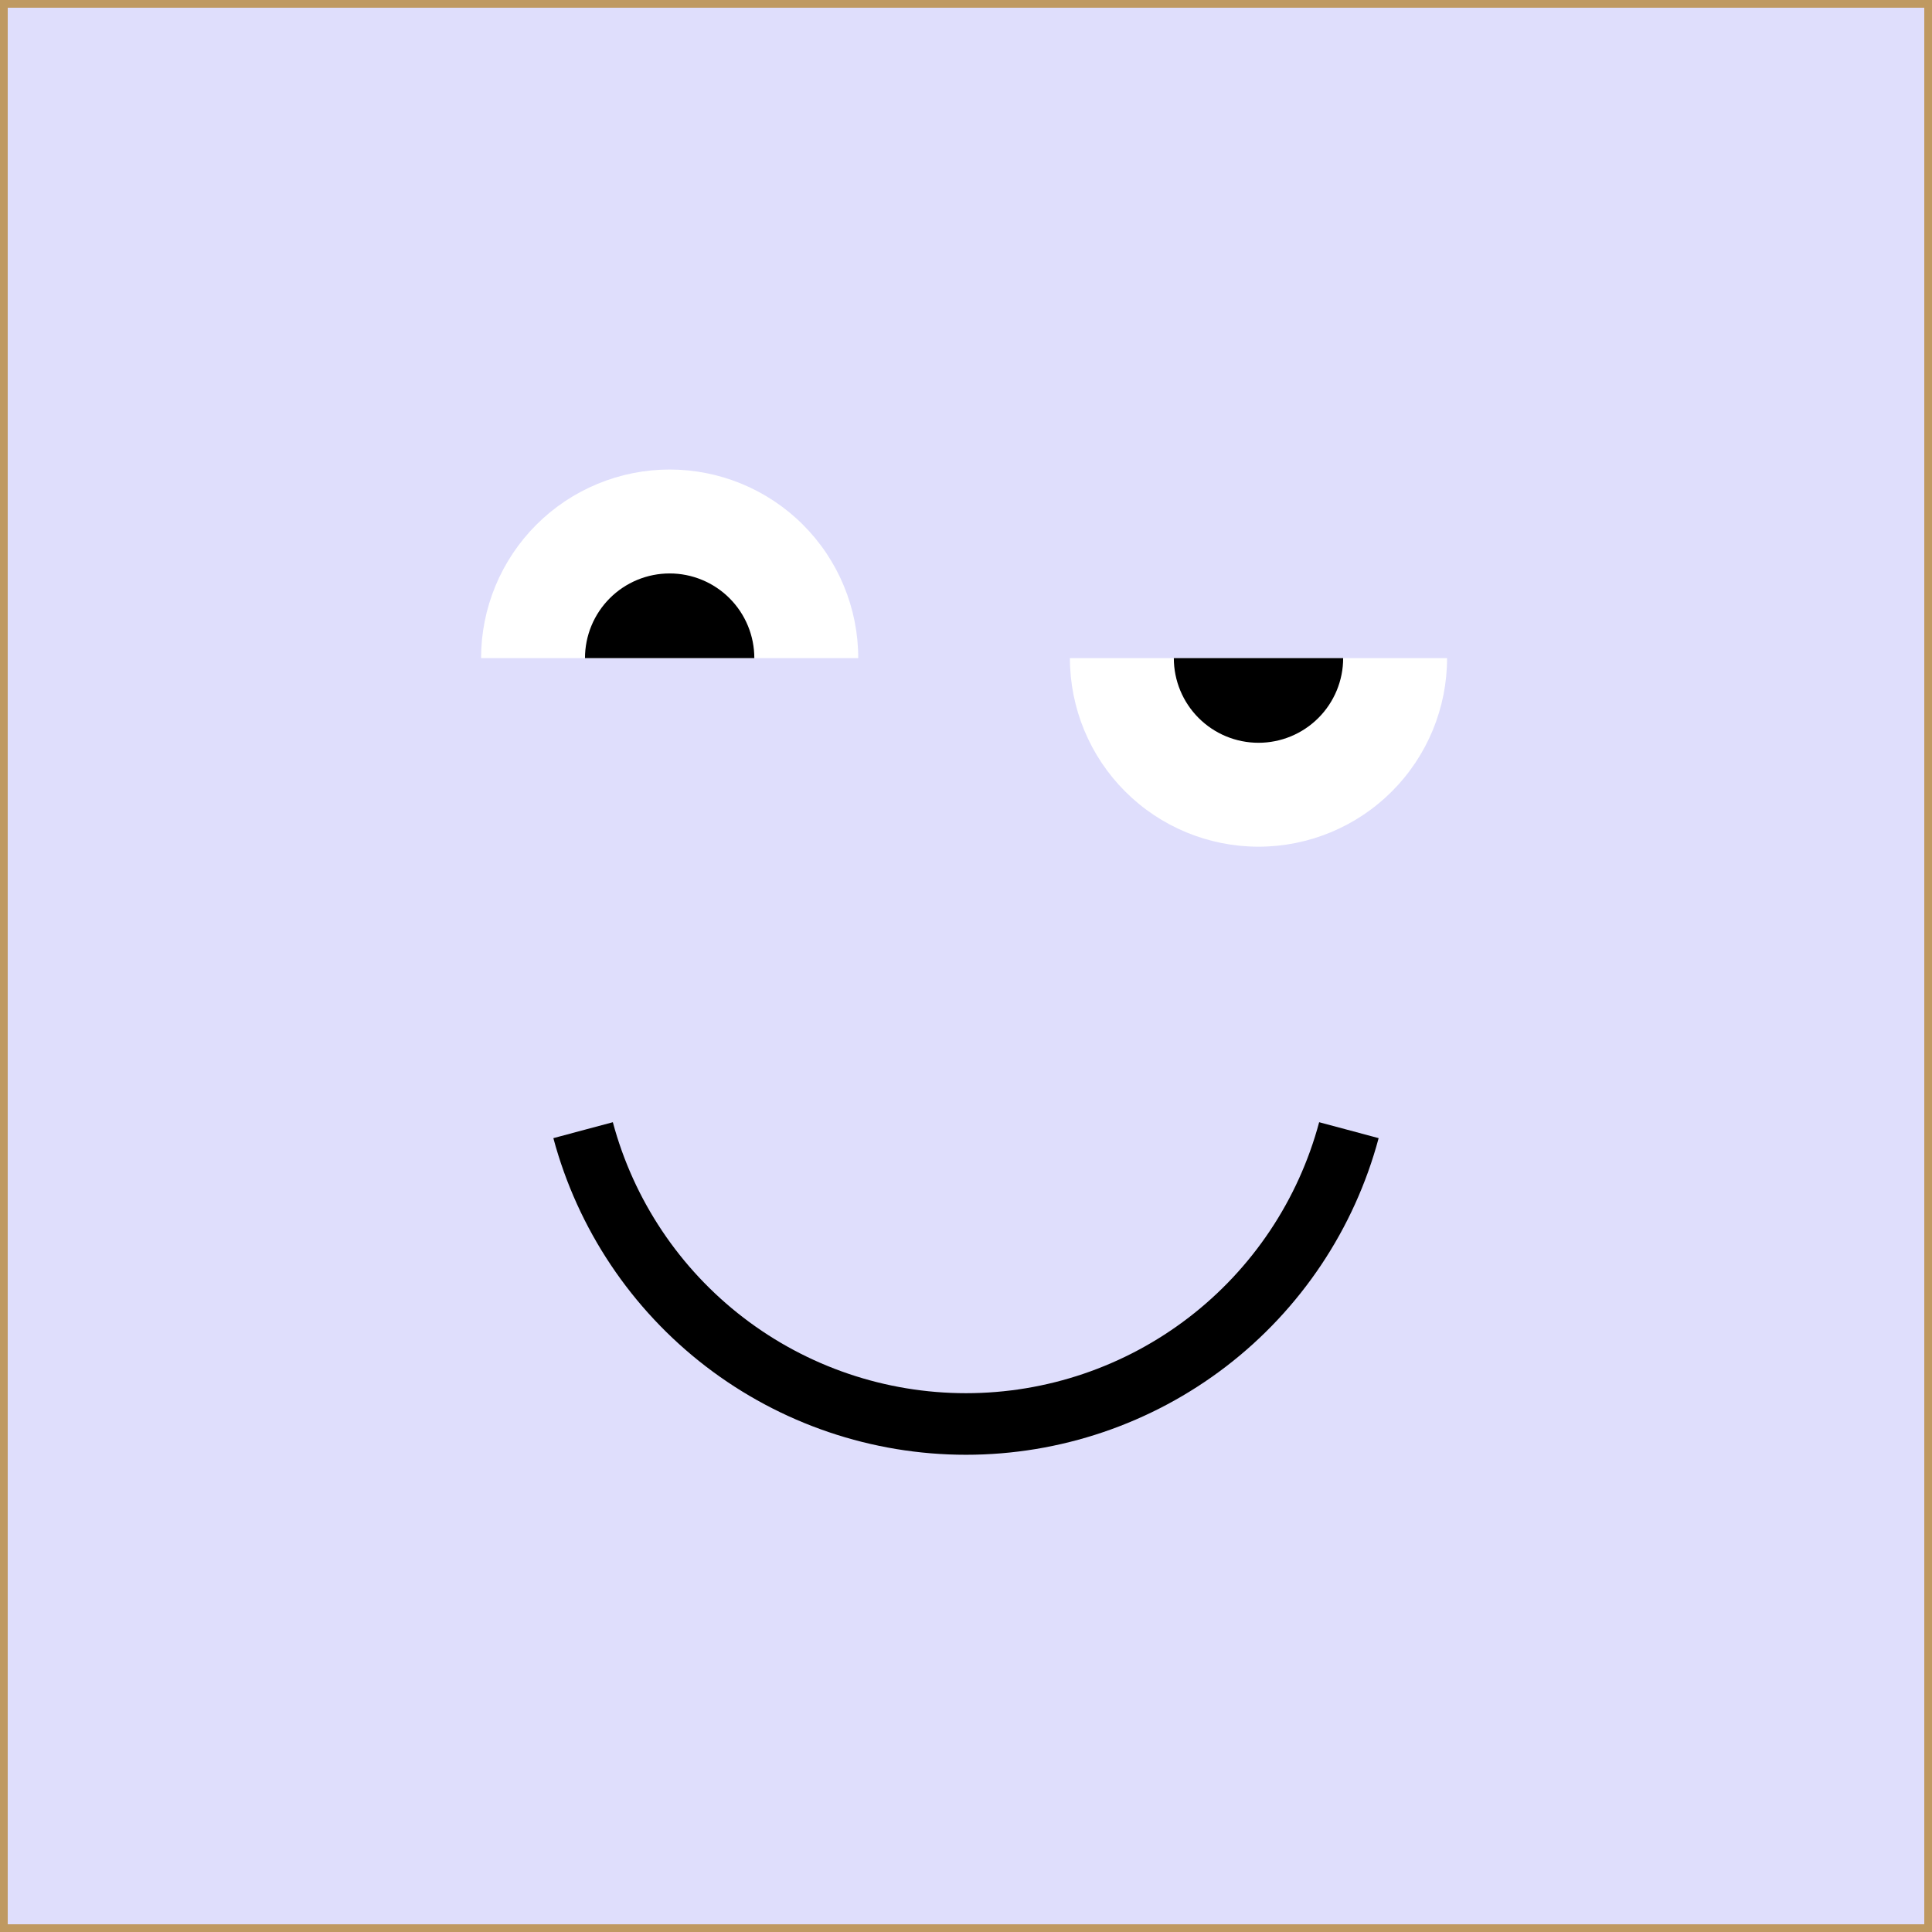
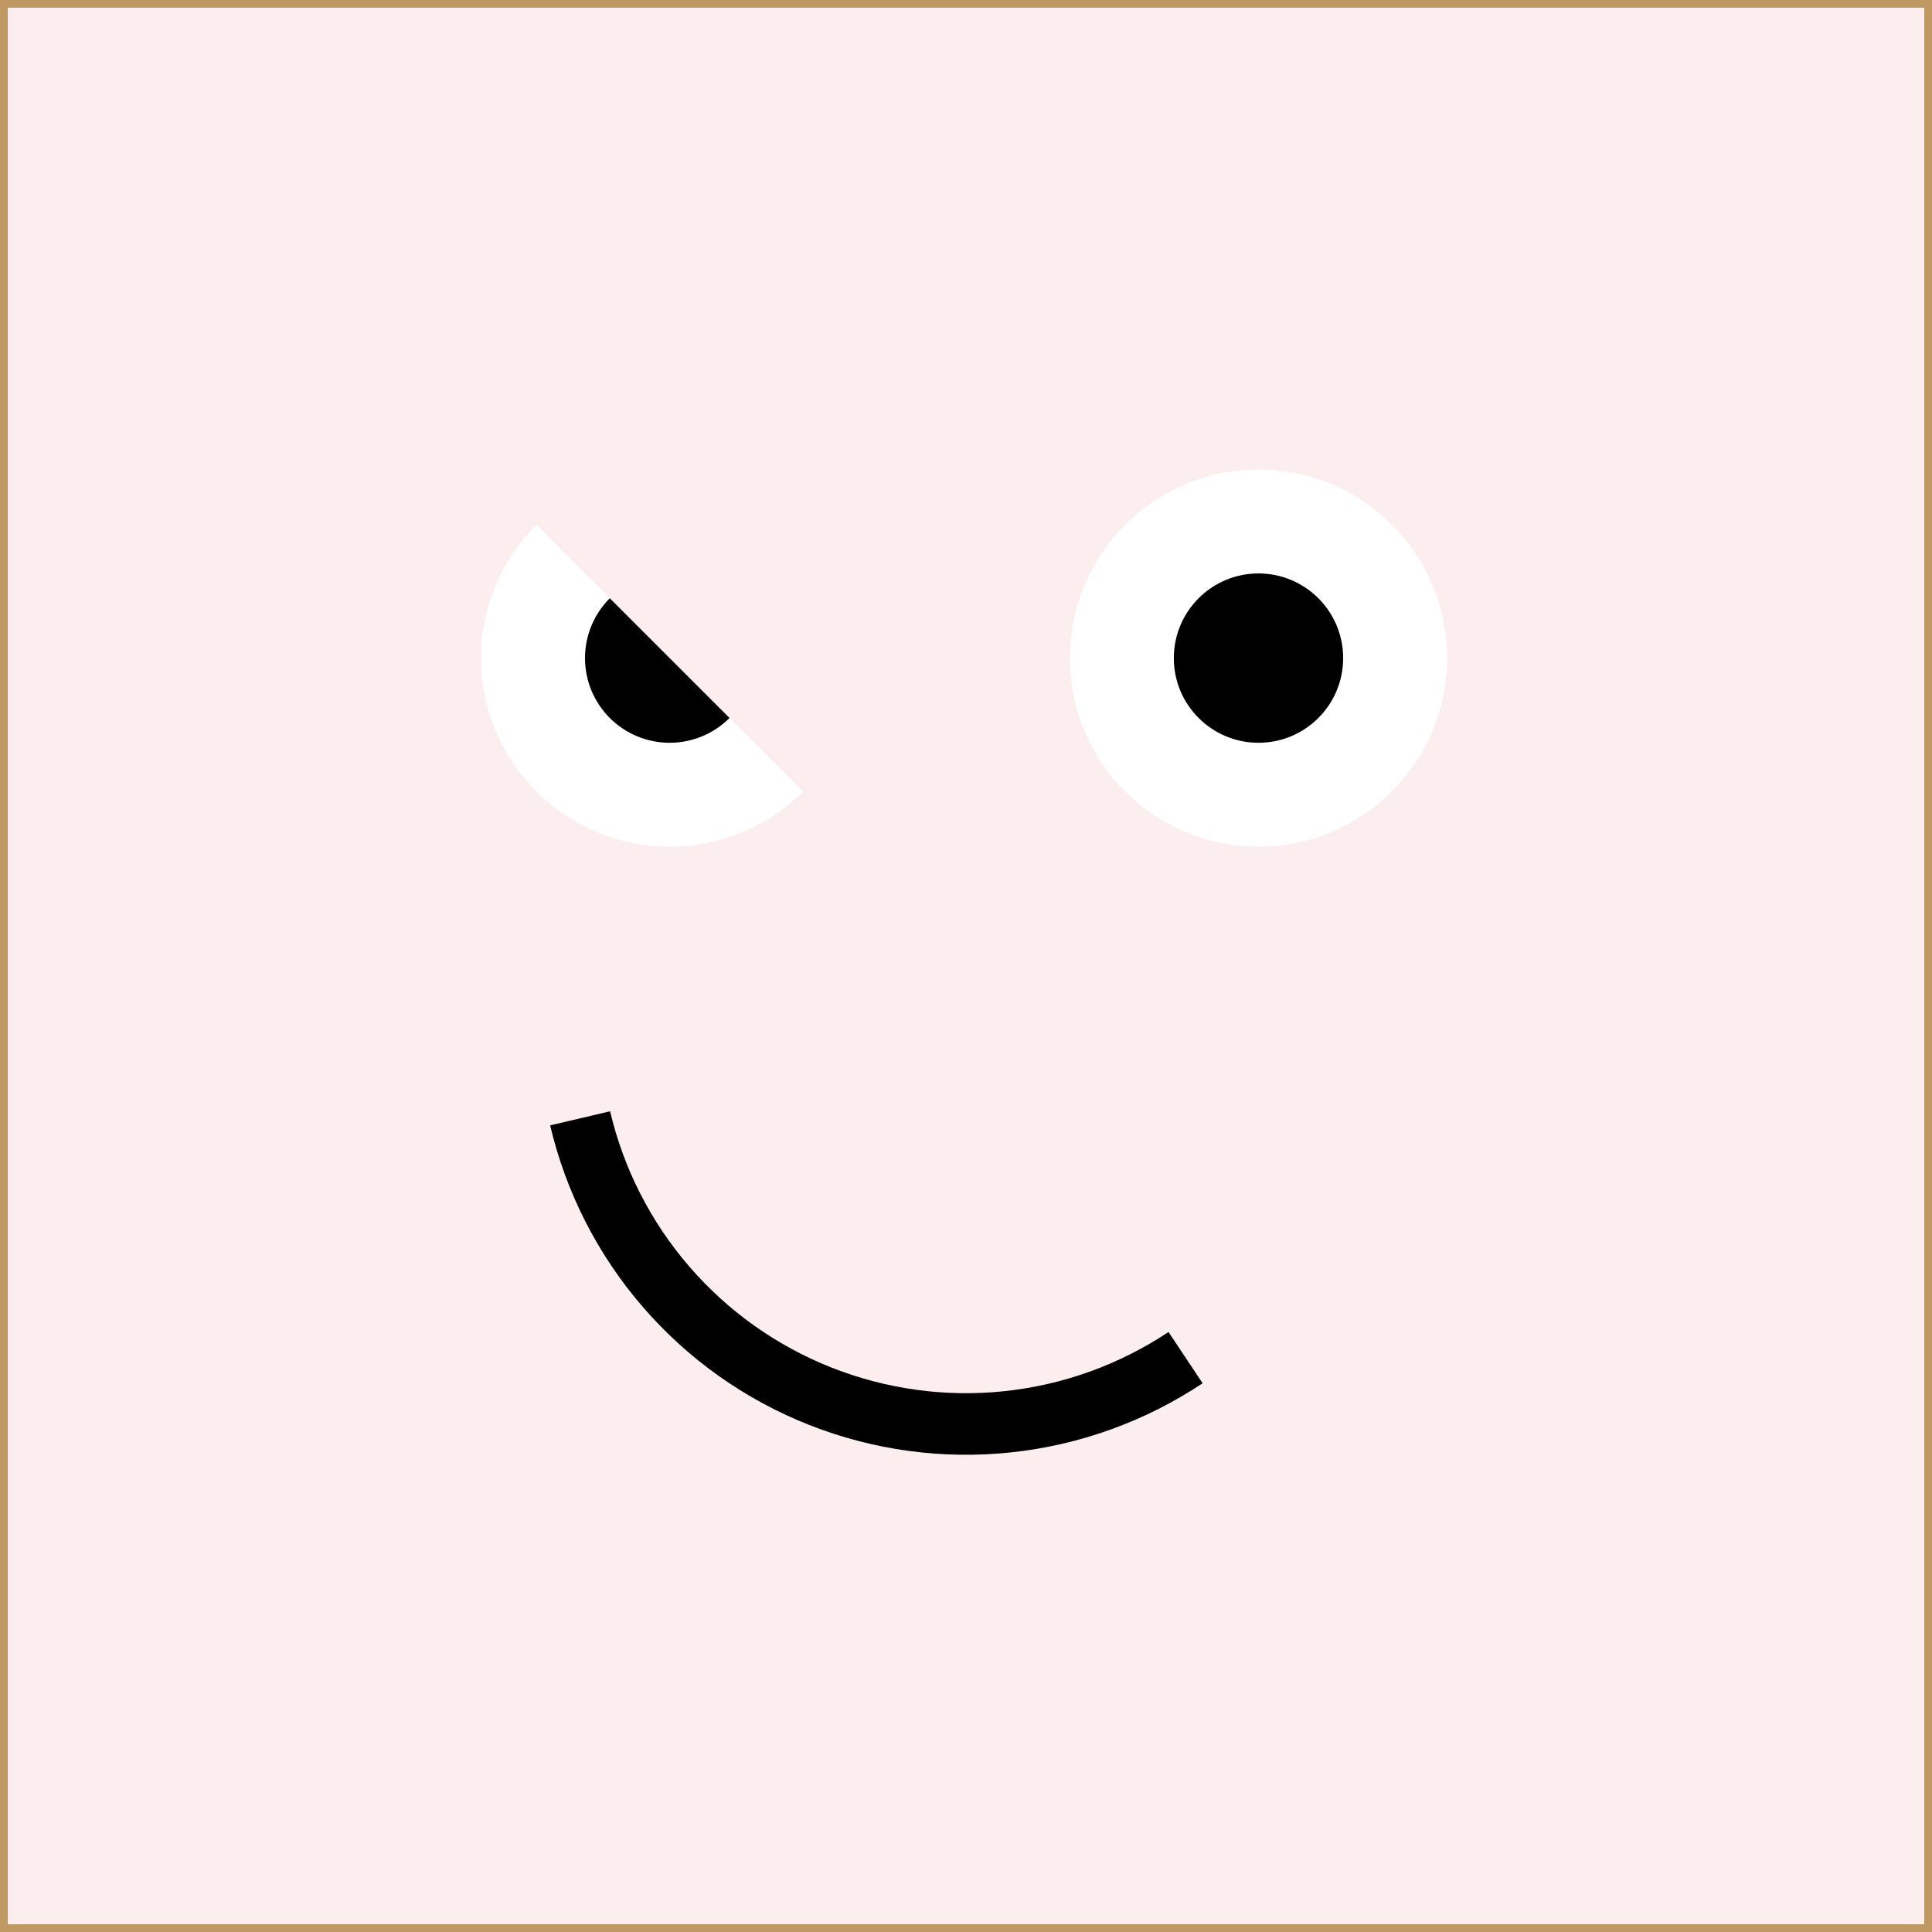
<svg xmlns="http://www.w3.org/2000/svg" width="100%" height="100%" fill="none">
-   <rect width="500" height="500" fill="#DFDEFC" />
-   <path d="M125 171C125 164.565 126.267 158.193 128.73 152.249C131.192 146.304 134.802 140.902 139.352 136.352C143.902 131.802 149.304 128.192 155.249 125.73C161.193 123.267 167.565 122 174 122C180.435 122 186.807 123.267 192.751 125.73C198.696 128.192 204.098 131.802 208.648 136.352C213.198 140.902 216.808 146.304 219.27 152.249C221.733 158.193 223 164.565 223 171L174 171L125 171Z" fill="white" />
-   <path d="M152 171C152 168.111 152.569 165.25 153.675 162.581C154.78 159.912 156.401 157.487 158.444 155.444C160.487 153.401 162.912 151.78 165.581 150.675C168.25 149.569 171.111 149 174 149C176.889 149 179.75 149.569 182.419 150.675C185.088 151.78 187.513 153.401 189.556 155.444C191.599 157.487 193.22 159.912 194.325 162.581C195.431 165.25 196 168.111 196 171L174 171L152 171Z" fill="black" />
+   <rect width="500" height="500" fill="#FCEEEF" />
+   <path d="M208.648 205.648C199.459 214.838 186.996 220 174 220C161.004 220 148.541 214.838 139.352 205.648C130.162 196.459 125 183.996 125 171C125 158.004 130.162 145.541 139.352 136.352L174 171L208.648 205.648Z" fill="white" />
+   <path d="M189.556 186.556C185.431 190.682 179.835 193 174 193C168.165 193 162.569 190.682 158.444 186.556C154.318 182.431 152 176.835 152 171C152 165.165 154.318 159.569 158.444 155.444L174 171L189.556 186.556Z" fill="black" />
  <path d="M1 1V0H0V1H1ZM501 1H502V0H501V1ZM501 501V502H502V501H501ZM1 501H0V502H1V501ZM1 2H501V0H1V2ZM500 1V501H502V1H500ZM501 500H1V502H501V500ZM2 501V1H0V501H2Z" fill="#BF9961" />
-   <path d="M376 171C376 183.996 370.838 196.459 361.648 205.648C352.459 214.838 339.996 220 327 220C314.004 220 301.541 214.838 292.352 205.648C283.162 196.459 278 183.996 278 171L327 171H376Z" fill="white" />
-   <path d="M349 171C349 176.835 346.682 182.431 342.556 186.556C338.431 190.682 332.835 193 327 193C321.165 193 315.569 190.682 311.444 186.556C307.318 182.431 305 176.835 305 171L327 171H349Z" fill="black" />
+   <circle cx="327" cy="171" r="49" fill="white" />
+   <circle cx="327" cy="171" r="22" fill="black" />
  <path d="M1 1V0H0V1H1ZM501 1H502V0H501V1ZM501 501V502H502V501H501ZM1 501H0V502H1V501ZM1 2H501V0H1V2ZM500 1V501H502V1H500ZM501 500H1V502H501V500ZM2 501V1H0V501H2Z" fill="#BF9961" />
-   <path d="M350.49 293.658C344.622 315.56 331.691 334.912 313.702 348.715C295.714 362.518 273.674 370 251 370C228.326 370 206.286 362.518 188.298 348.715C170.309 334.912 157.378 315.56 151.51 293.658" stroke="black" stroke-width="16" />
+   <path d="M150.735 290.579C154.54 306.756 162.202 321.773 173.069 334.348C183.935 346.922 197.683 356.68 213.138 362.789C228.594 368.898 245.298 371.176 261.825 369.43C278.352 367.683 294.211 361.963 308.048 352.758" stroke="black" stroke-width="16" />
  <path d="M1 1V0H0V1H1ZM501 1H502V0H501V1ZM501 501V502H502V501H501ZM1 501H0V502H1V501ZM1 2H501V0H1V2ZM500 1V501H502V1H500ZM501 500H1V502H501V500ZM2 501V1H0V501H2Z" fill="#BF9961" />
  <path d="M1 1V0H0V1H1ZM501 1H502V0H501V1ZM501 501V502H502V501H501ZM1 501H0V502H1V501ZM1 2H501V0H1V2ZM500 1V501H502V1H500ZM501 500H1V502H501V500ZM2 501V1H0V501H2Z" fill="#BF9961" />
</svg>
